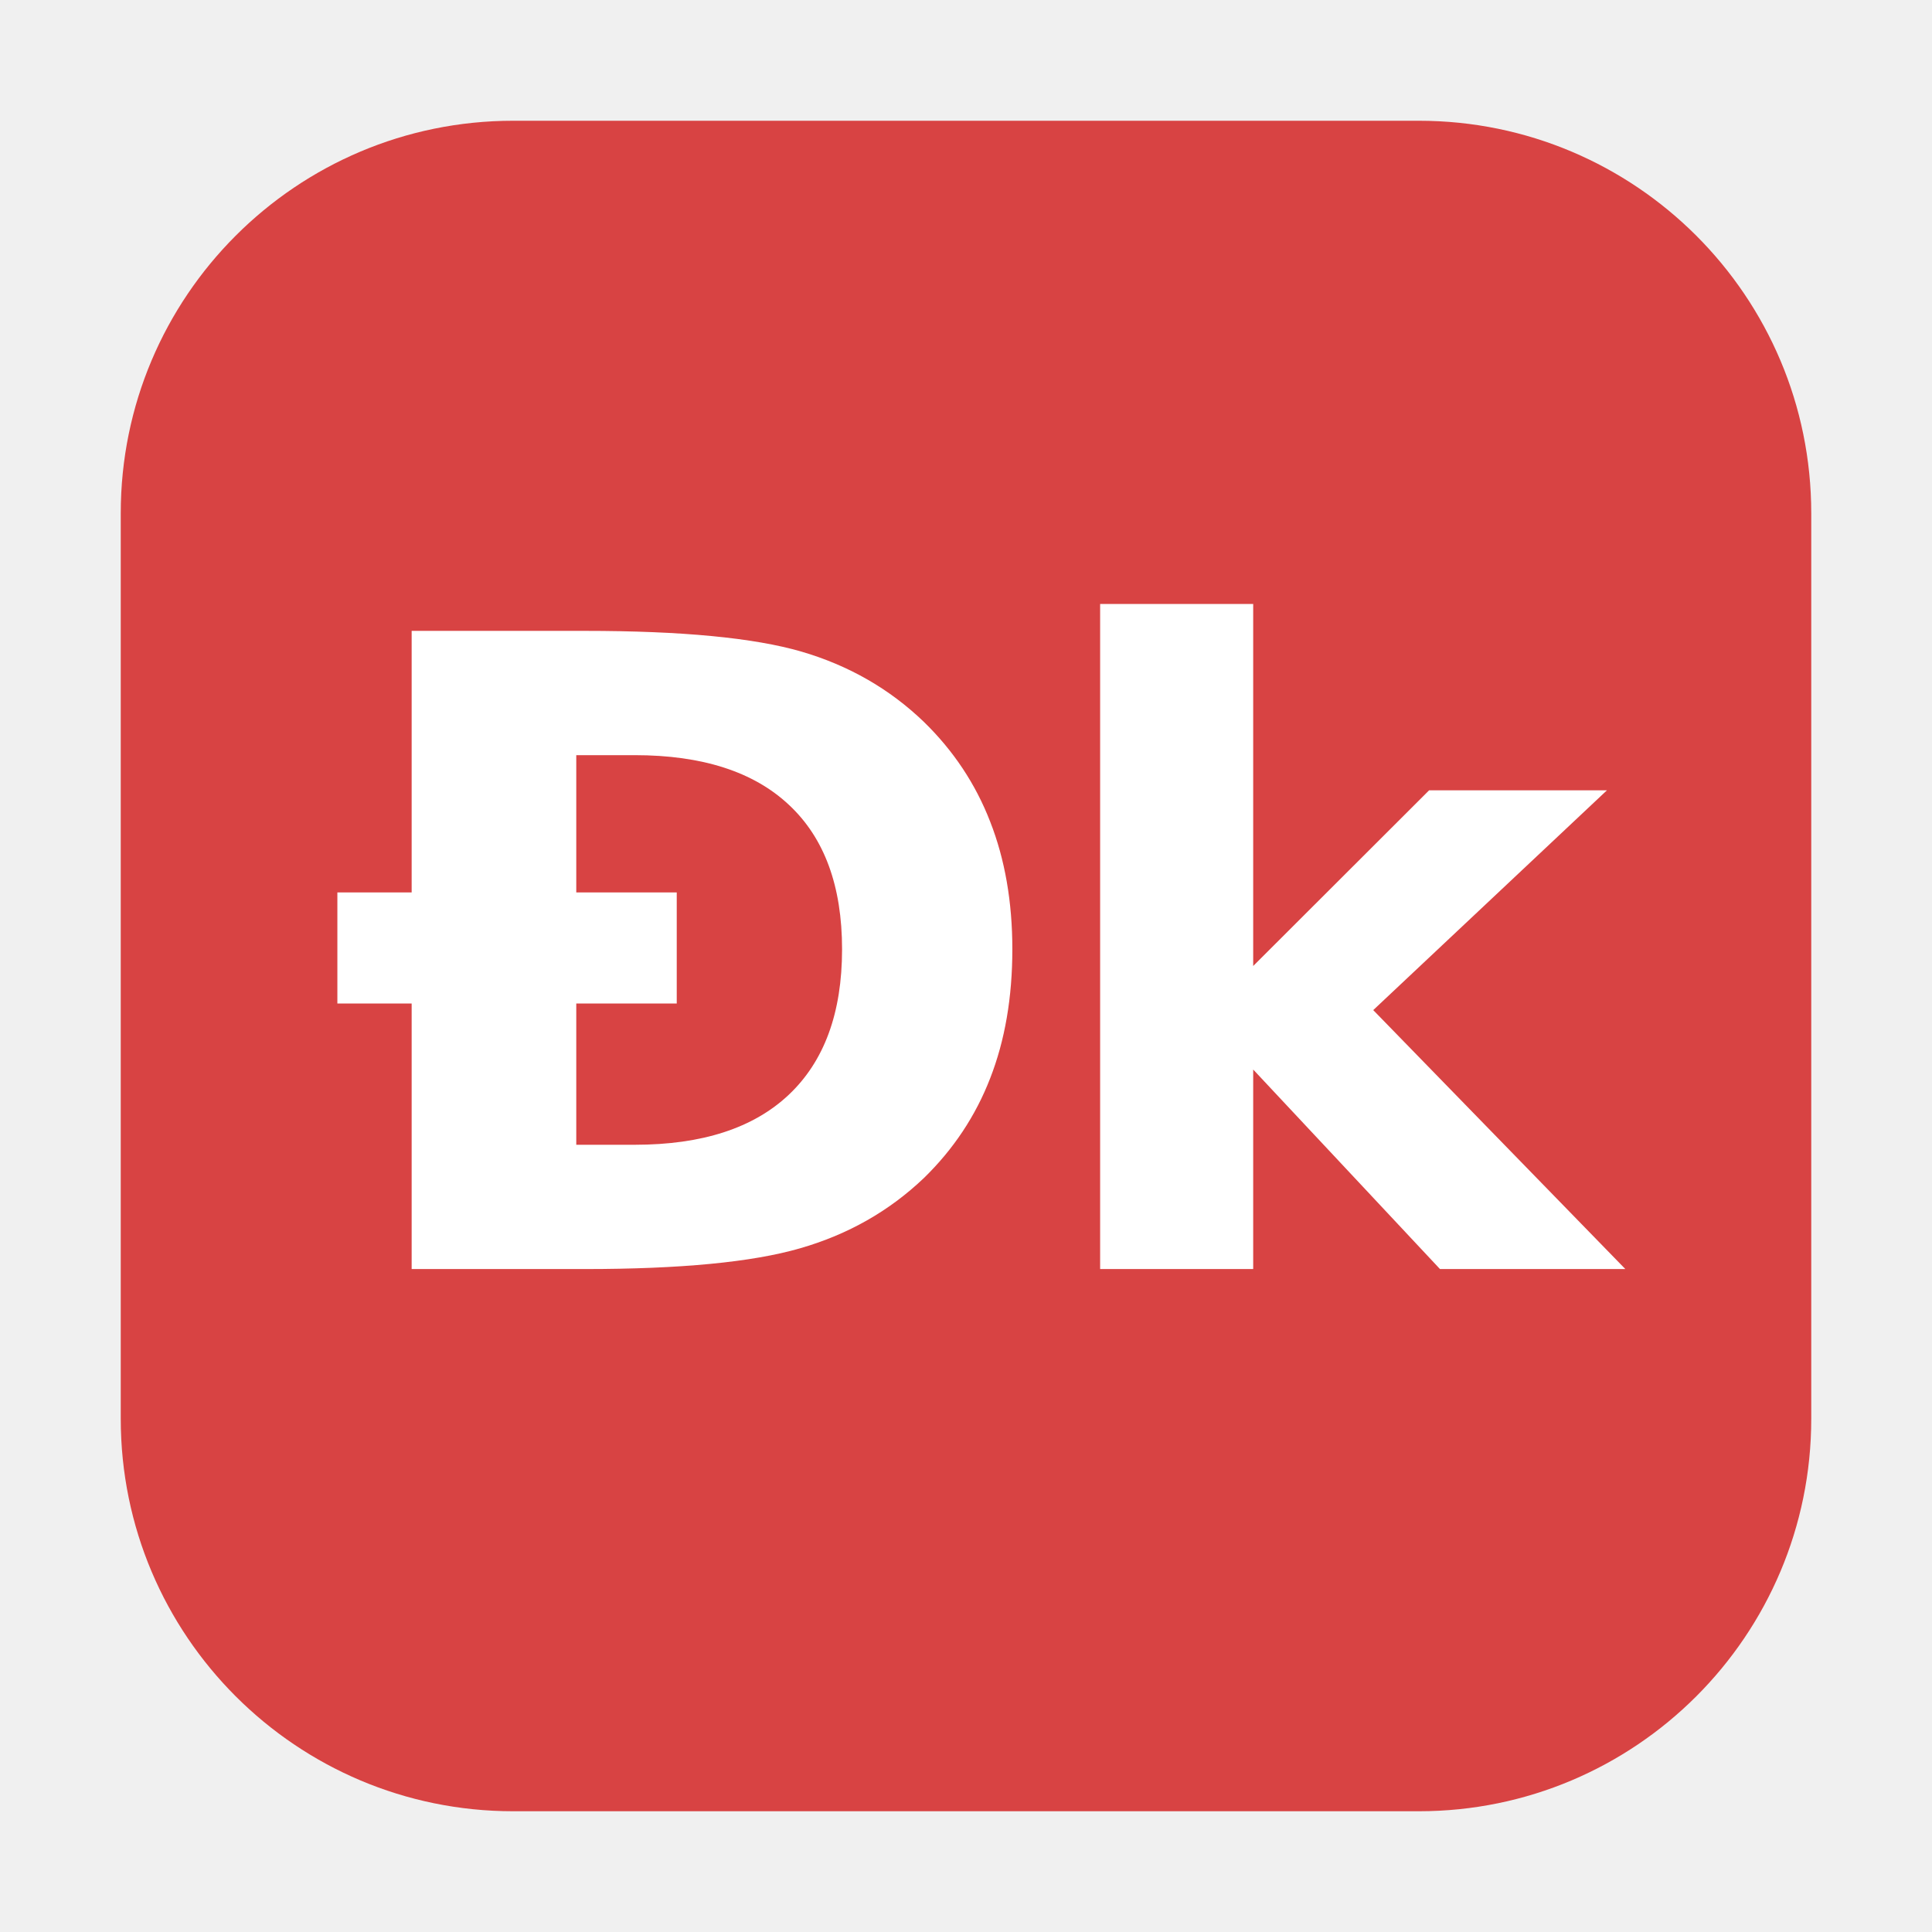
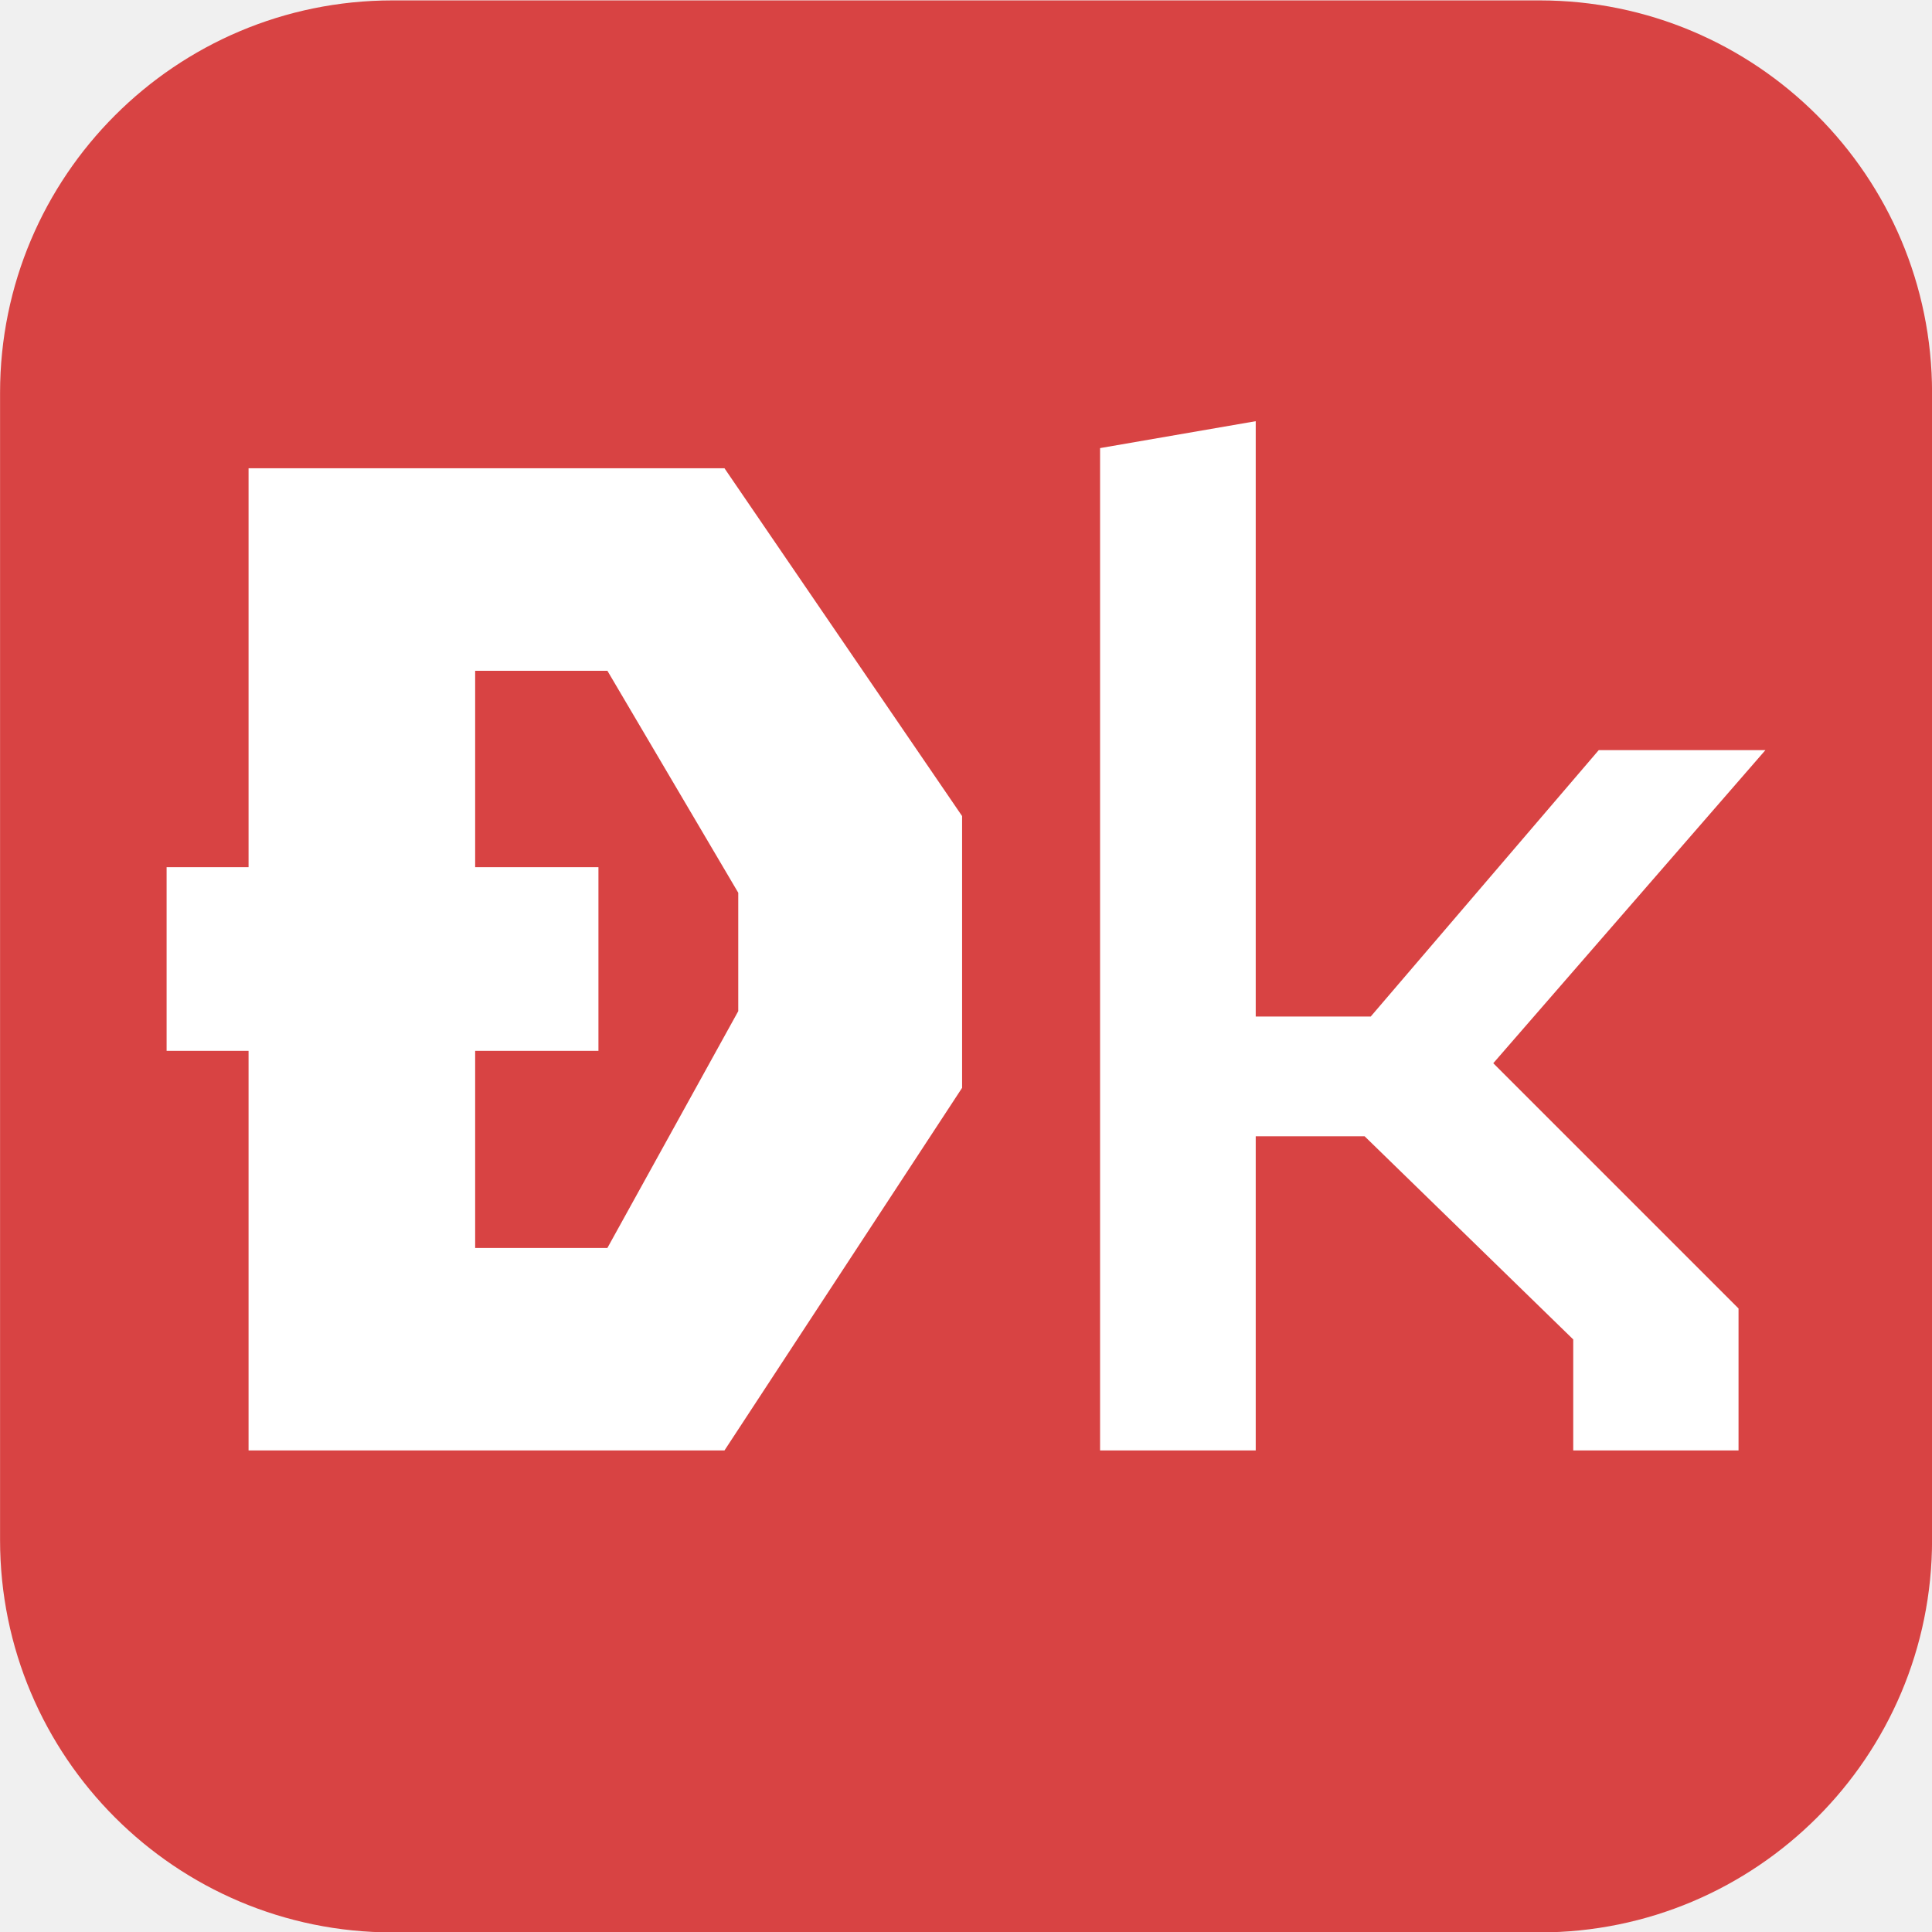
- <svg xmlns="http://www.w3.org/2000/svg" width="128" height="128" viewBox="0 0 128 128" role="img" aria-label="Daklak evdev backend">
-   <rect x="8" y="8" width="112" height="112" rx="26" ry="26" fill="#d84343" />
-   <text x="64" y="64" fill="#ffffff" font-family="'DejaVu Sans','Segoe UI',Arial,sans-serif" font-size="58" font-weight="700" text-anchor="middle" dominant-baseline="central" letter-spacing="-2">Đk</text>
+ <svg xmlns="http://www.w3.org/2000/svg" width="128" height="128" viewBox="0 0 128 128" role="img" aria-label="Daklak evdev backend" version="1.1" id="svg1">
+   <defs id="defs1">
+     <linearGradient id="linearGradient7">
+       <stop style="stop-color:#ec6d44;stop-opacity:1;" offset="0" id="stop7" />
+       <stop style="stop-color:#ec6d44;stop-opacity:0;" offset="1" id="stop8" />
+     </linearGradient>
+   </defs>
+   <rect x="0.004" y="0.027" width="128" height="128" rx="26" ry="26" fill="#d84343" id="rect1" style="stroke-width:1.333;stroke:none;stroke-opacity:1;stroke-dasharray:none;stroke-linejoin:bevel;stroke-linecap:square" />
+   <g id="text1" style="font-weight:700;font-size:96px;font-family:'DejaVu Sans', 'Segoe UI', Arial, sans-serif;letter-spacing:-2px;dominant-baseline:central;text-anchor:middle;fill:#ffffff" aria-label="Đk" transform="matrix(0.950639,0,0,0.9285131,3.159063,2.575192)">
+     <path style="font-weight:800;font-family:'Monaspace Krypton Var';-inkscape-font-specification:'Monaspace Krypton Var Ultra-Bold'" d="M 8.288,59.104 H 38.384 v 13.104 H 8.288 Z m 10.8,27.168 h 19.92 l 9.12,-16.896 v -8.448 l -9.12,-15.84 h -19.92 l 1.44,-14.448 h 26.64 l 16.56,24.816 v 19.392 l -16.56,25.872 h -26.64 z m -5.088,-55.632 h 15.792 v 70.08 h -15.792 z" id="path6" />
+     <path style="font-weight:500;font-family:'Monaspace Krypton Var';-inkscape-font-specification:'Monaspace Krypton Var Medium'" d="m 106.32,92.8 -15.984,-15.936 4.848,1.44 h -13.104 v -8.544 h 13.824 l -5.664,2.352 17.856,-21.36 h 11.616 l -19.968,23.52 v -2.208 l 18.096,18.528 v 10.128 h -11.52 z m -32.976,-63.6 10.848,-1.92 v 73.44 h -10.848 z" id="path7" />
+   </g>
</svg>
